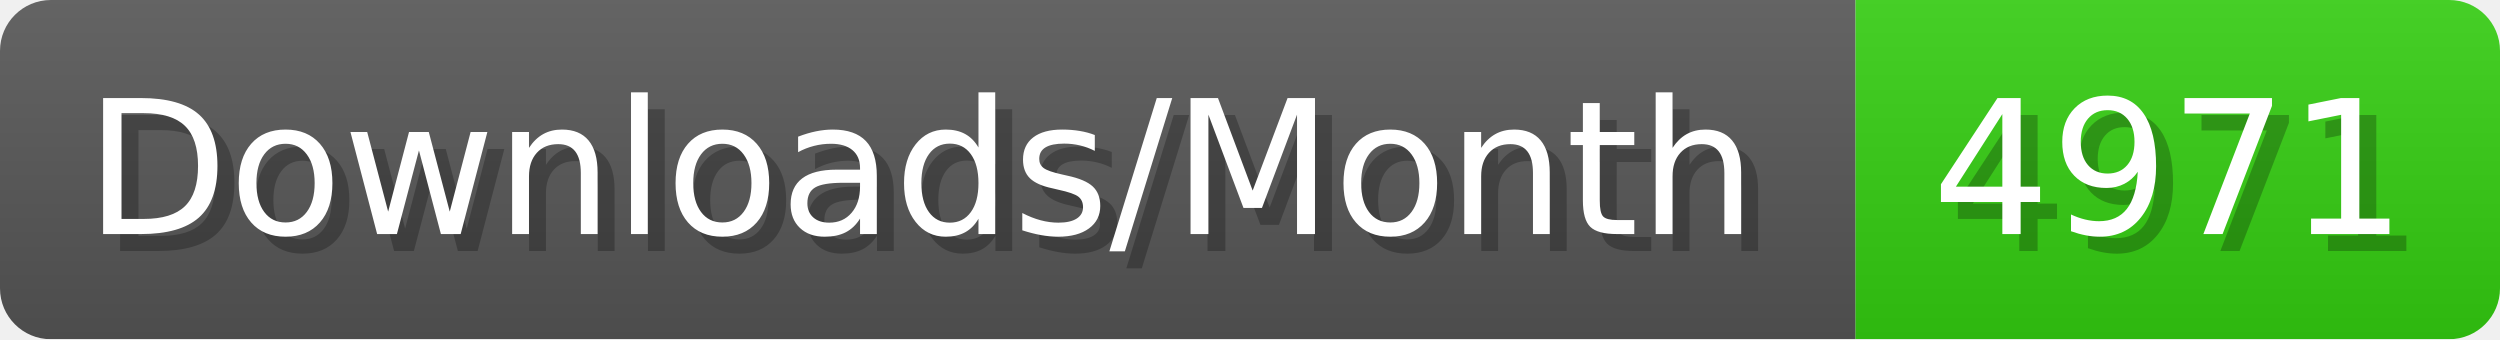
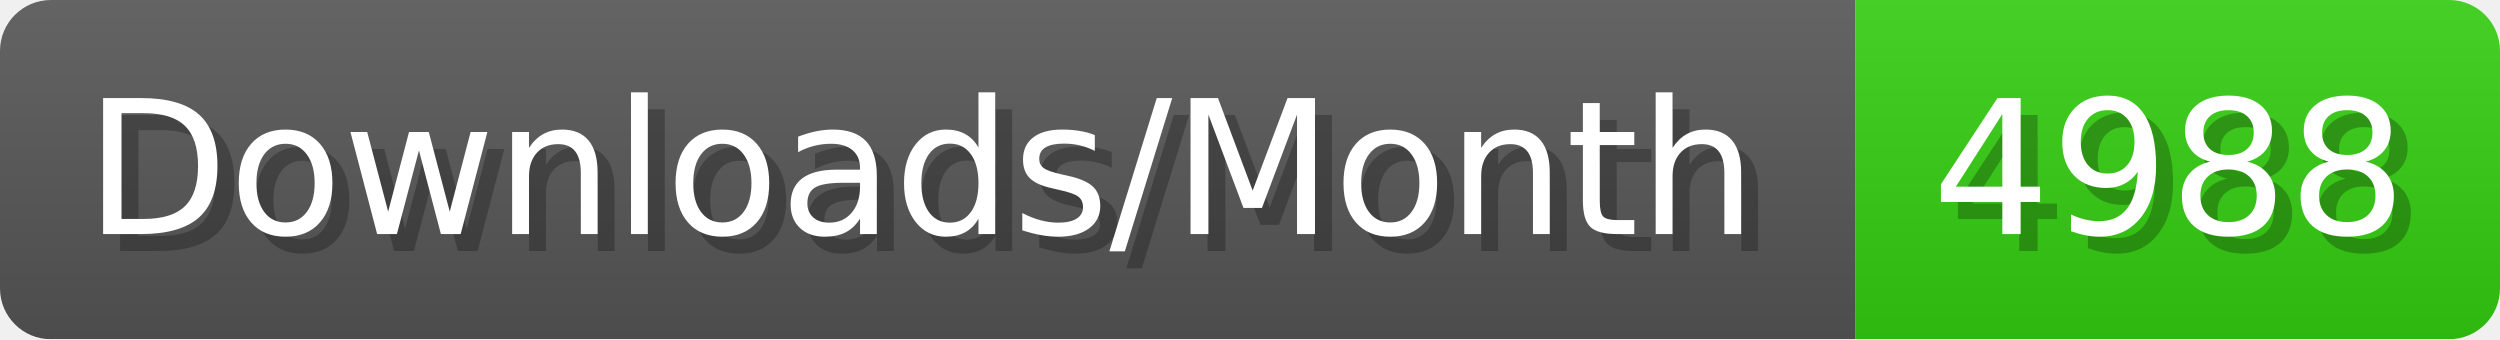
- <svg xmlns="http://www.w3.org/2000/svg" width="147.4" height="20" viewBox="0 0 1474 200" role="img" aria-label="Downloads/Month: 4971">
+ <svg xmlns="http://www.w3.org/2000/svg" width="147.4" height="20" viewBox="0 0 1474 200" role="img" aria-label="Downloads/Month: 4988">
  <linearGradient id="YlXUI" x2="0" y2="100%">
    <stop offset="0" stop-opacity=".1" stop-color="#EEE" />
    <stop offset="1" stop-opacity=".1" />
  </linearGradient>
  <mask id="JHhop">
    <rect width="1474" height="200" rx="30" fill="#FFF" />
  </mask>
  <g mask="url(#JHhop)">
    <rect width="1094" height="200" fill="#555" />
    <rect width="380" height="200" fill="#3C1" x="1094" />
    <rect width="1474" height="200" fill="url(#YlXUI)" />
  </g>
  <g aria-hidden="true" fill="#fff" text-anchor="start" font-family="Verdana,DejaVu Sans,sans-serif" font-size="110">
    <text x="60" y="148" textLength="994" fill="#000" opacity="0.25">Downloads/Month</text>
    <text x="50" y="138" textLength="994">Downloads/Month</text>
-     <text x="1149" y="148" textLength="280" fill="#000" opacity="0.25">4971</text>
-     <text x="1139" y="138" textLength="280">4971</text>
+     <text x="1149" y="148" textLength="280" fill="#000" opacity="0.25">4988</text>
+     <text x="1139" y="138" textLength="280">4988</text>
  </g>
</svg>
